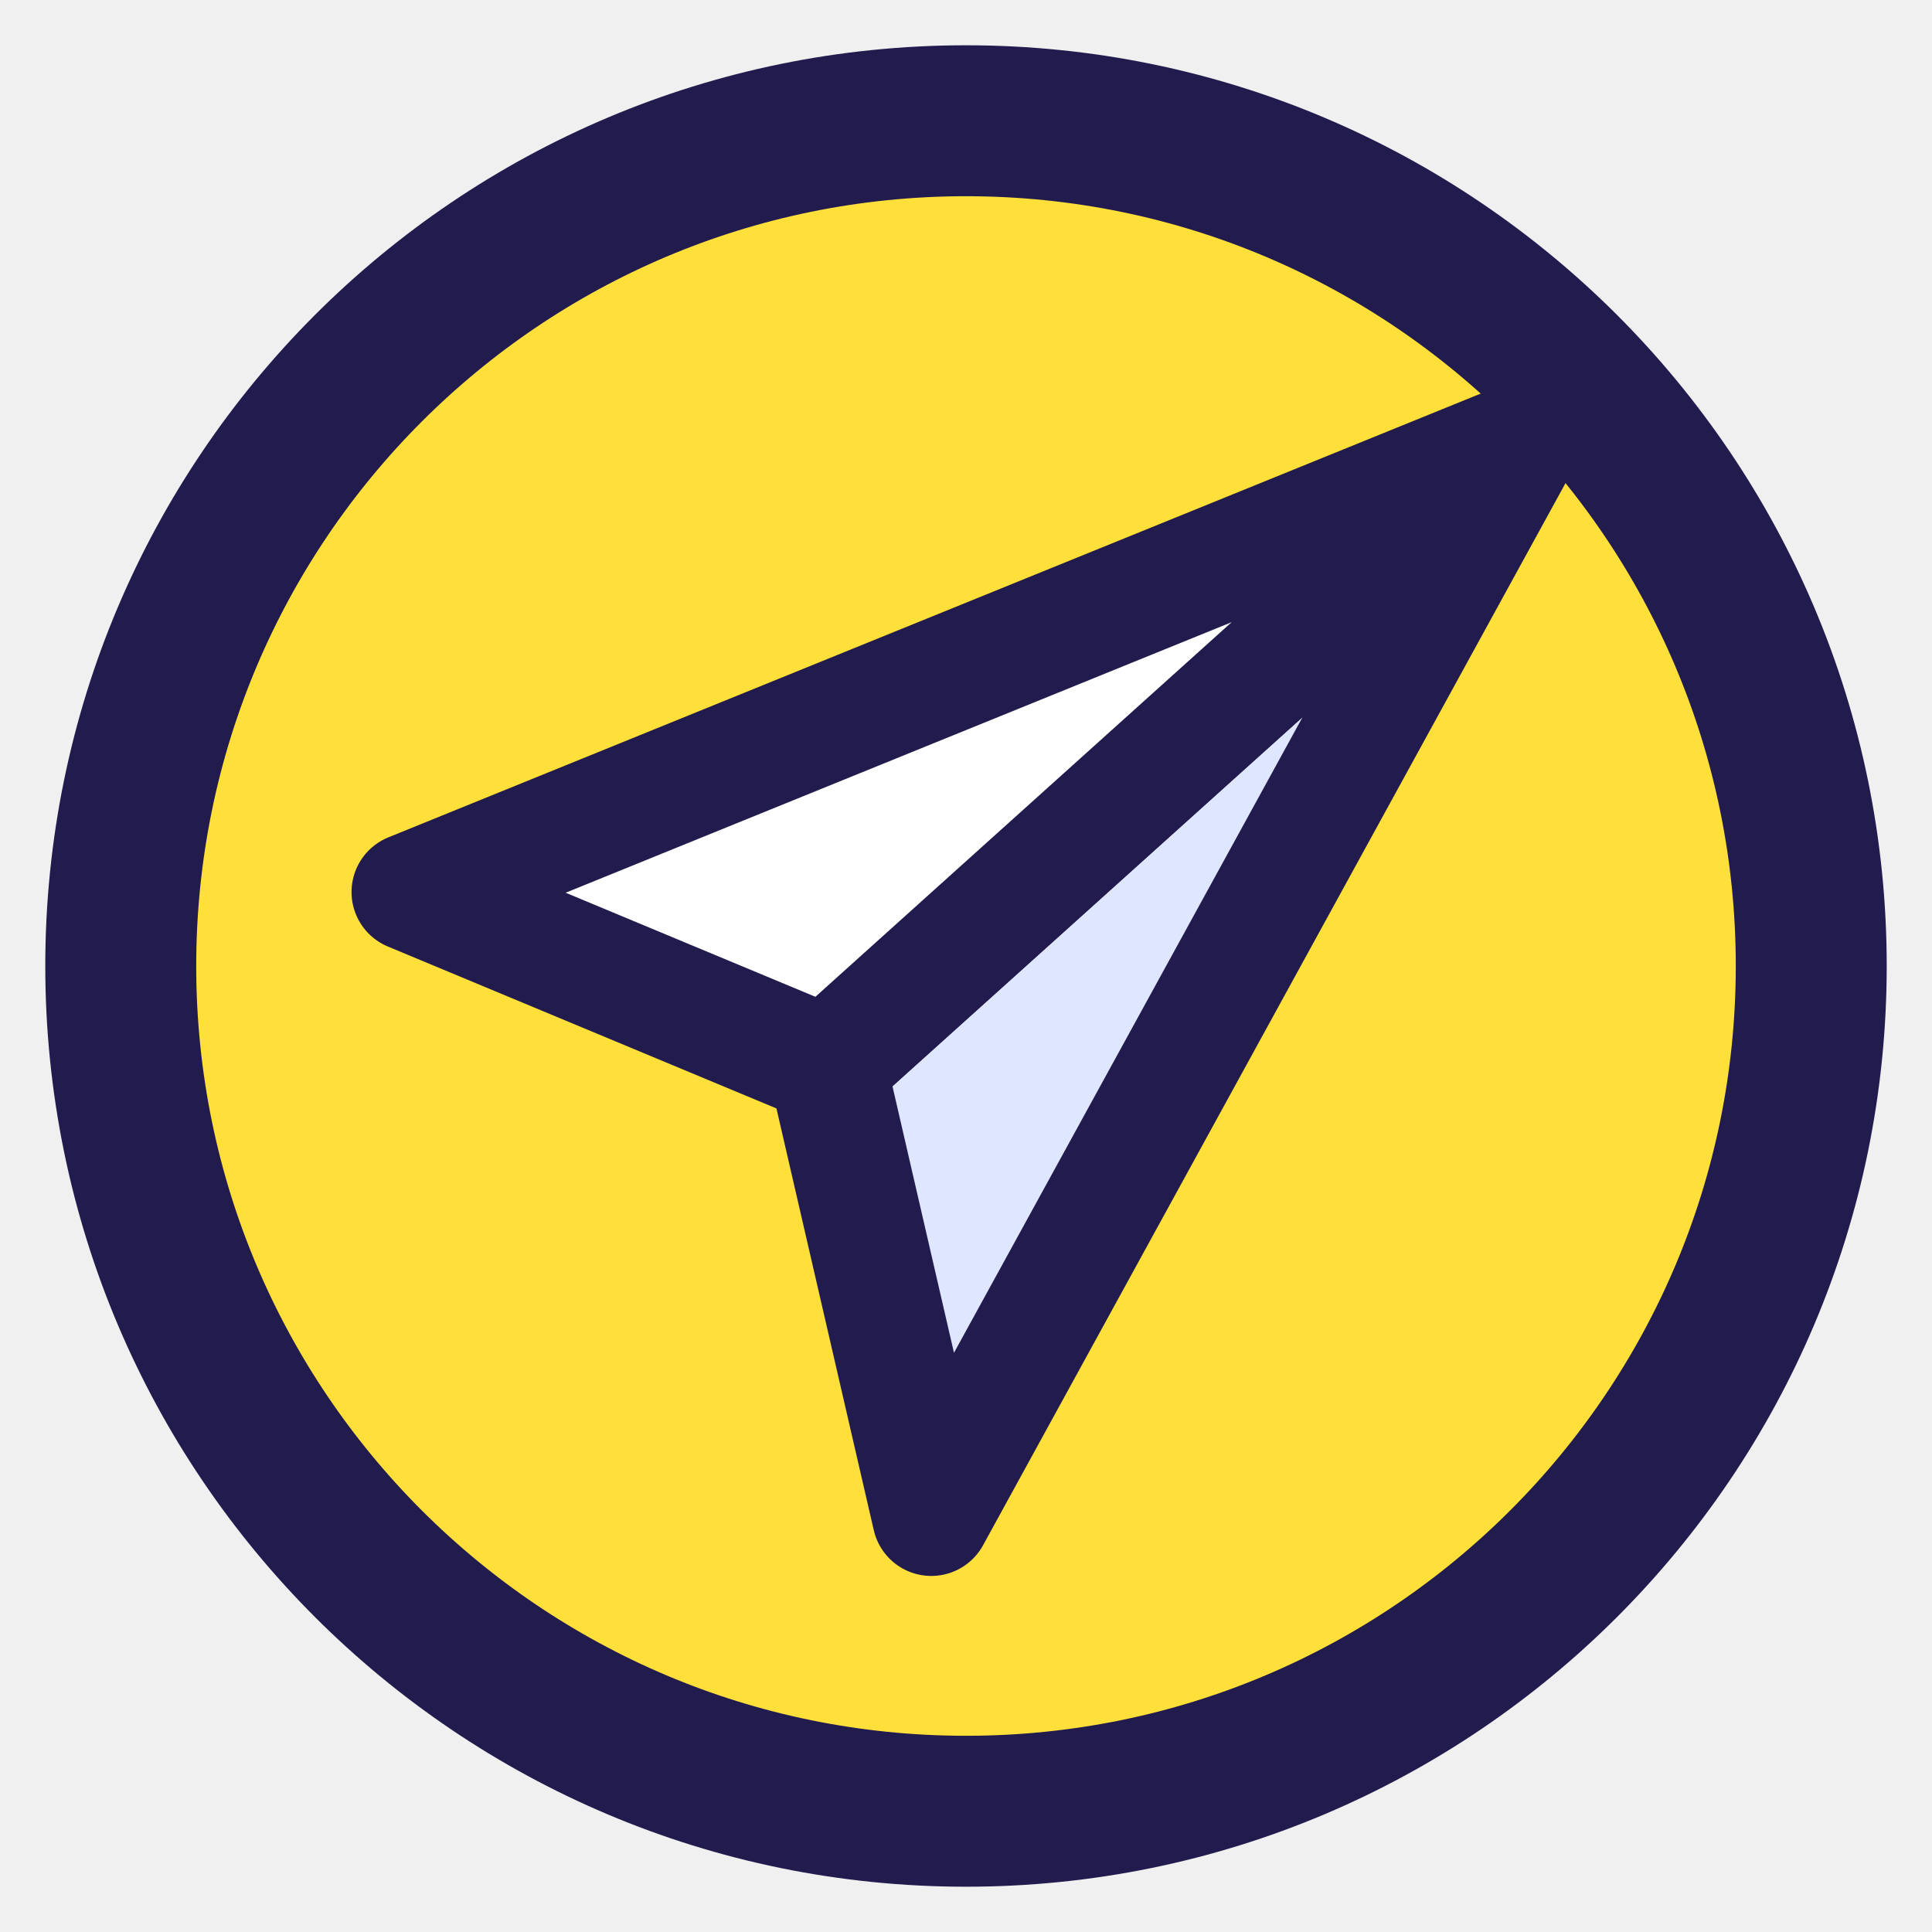
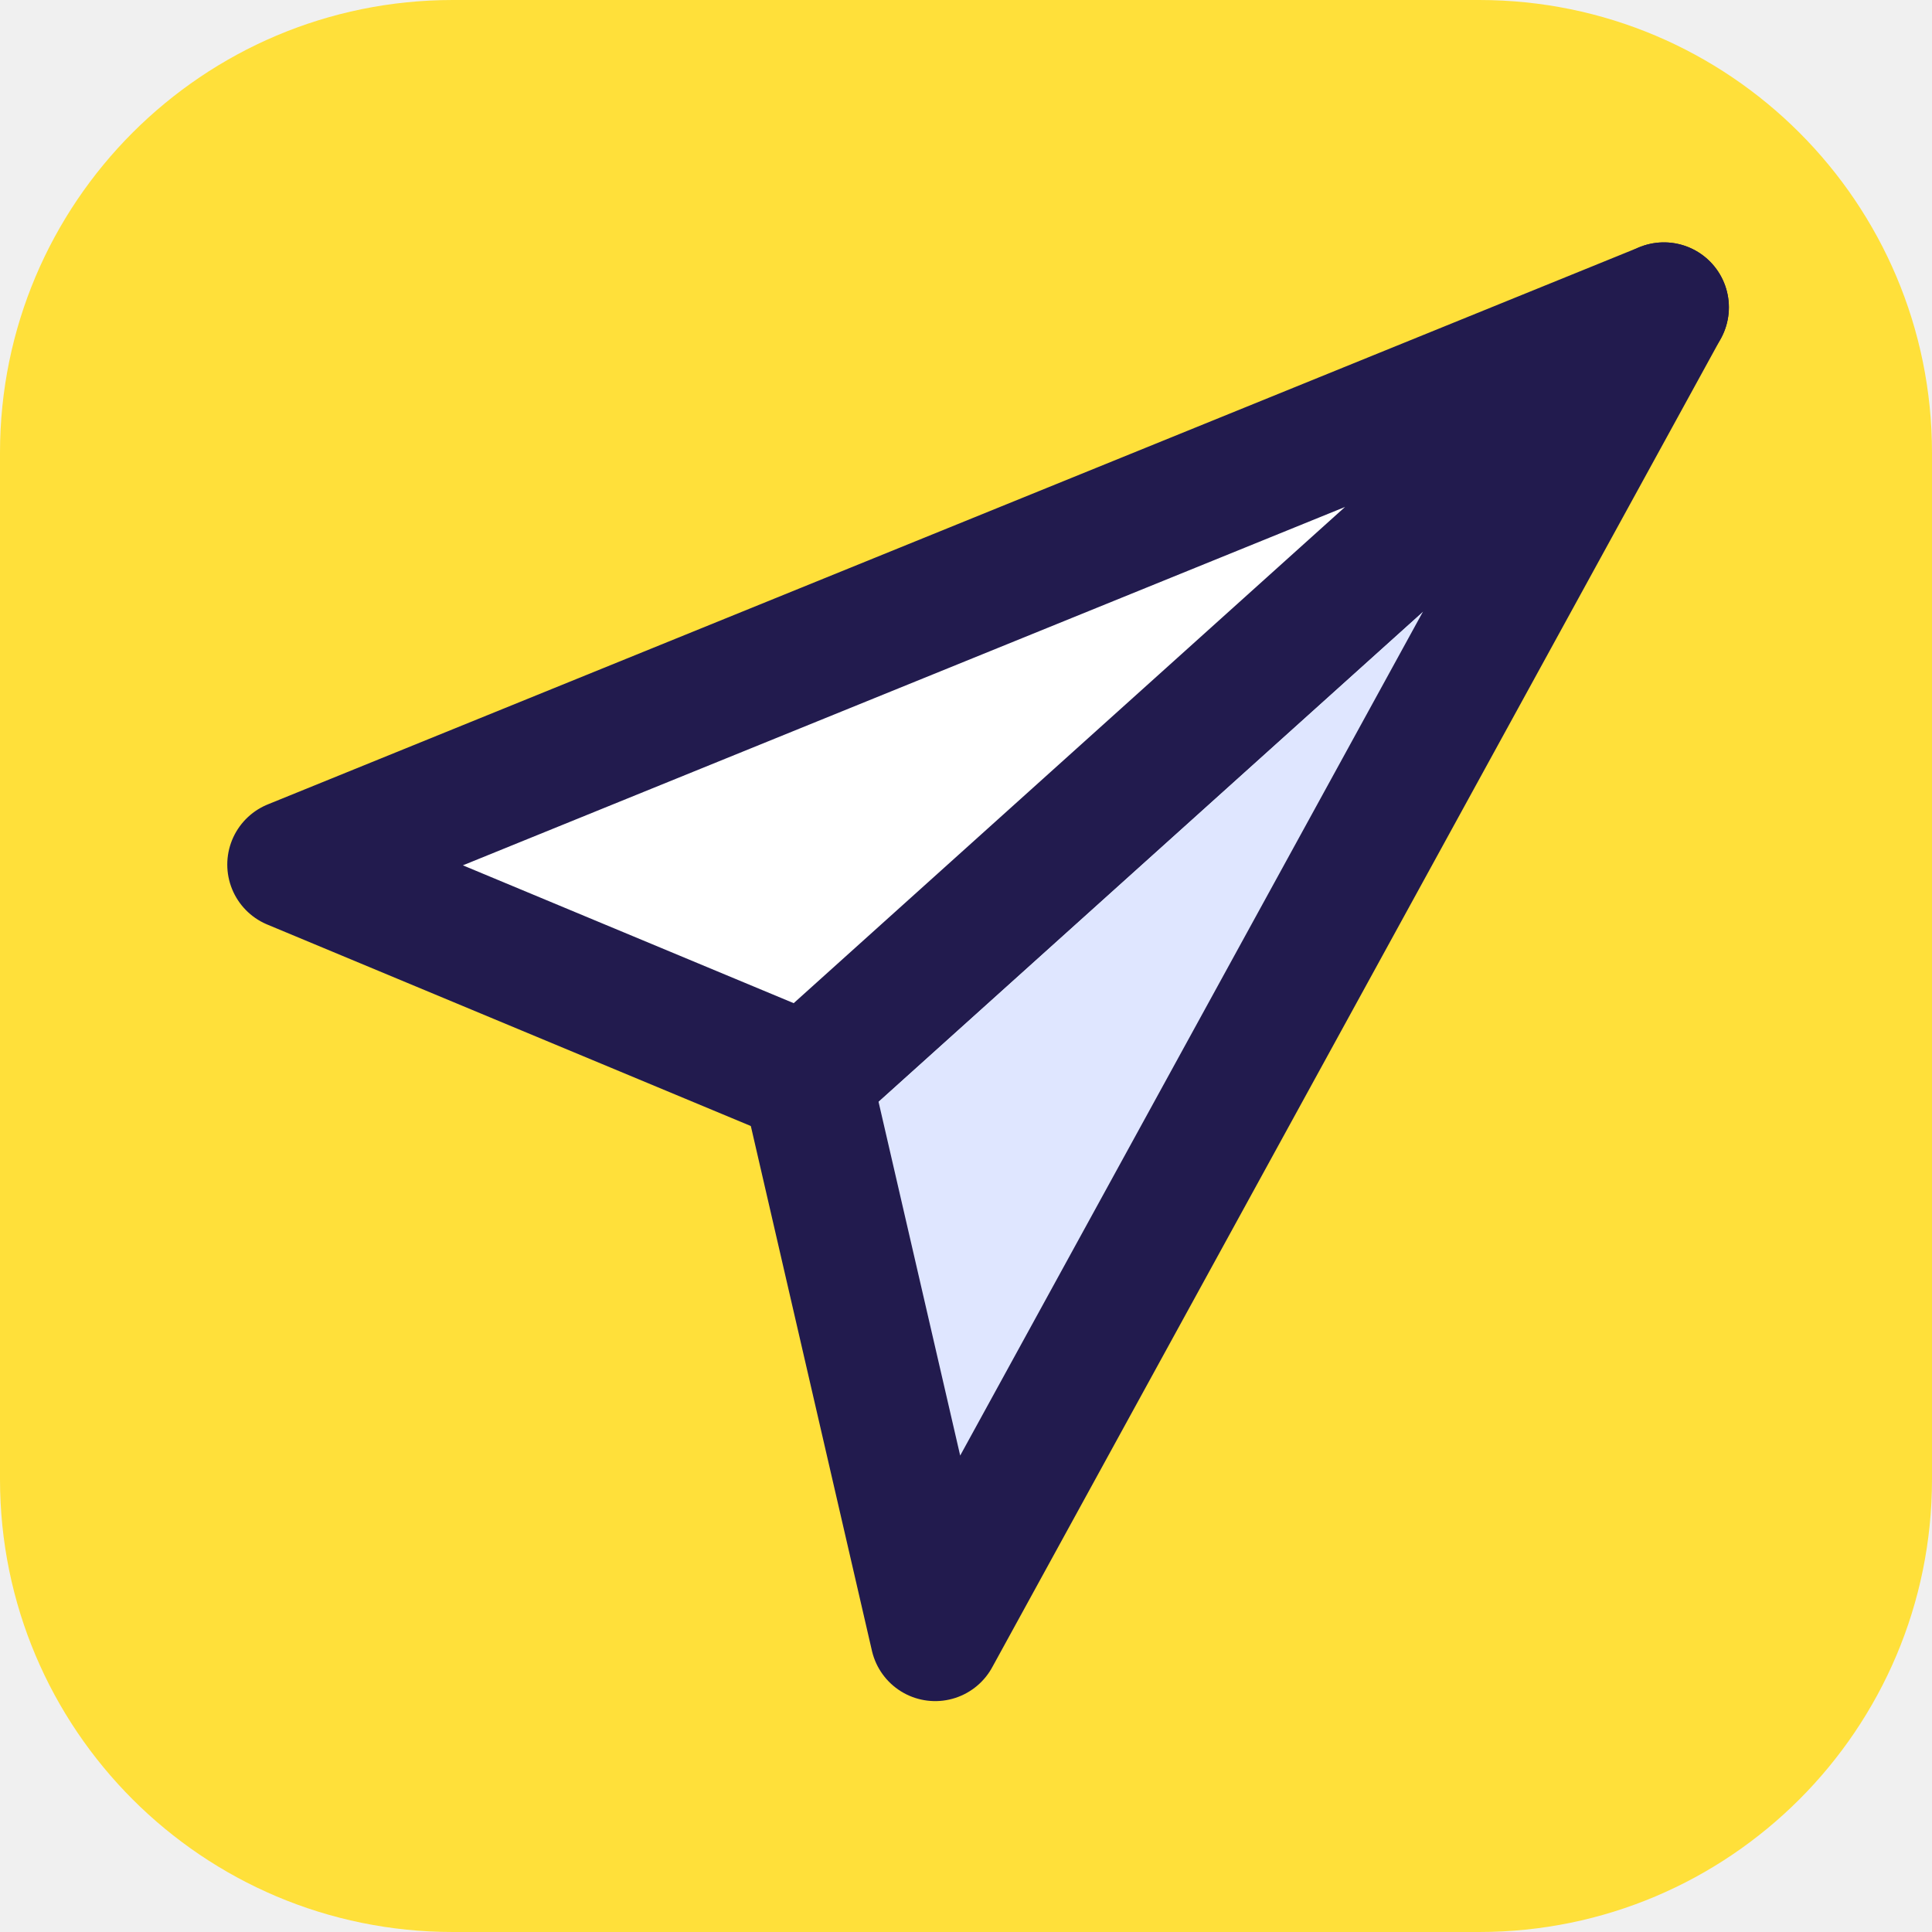
<svg xmlns="http://www.w3.org/2000/svg" viewBox="0 0 64 64">
-   <circle cx="32" cy="32" r="28" fill="#ffe03a" stroke="#221b4e" stroke-width="5" />
-   <g transform="translate(9 10) scale(1.15)">
-     <path d="M36 4 L16 22 L19 35 Z" fill="#dfe6ff" stroke="#221b4e" stroke-width="3.4" stroke-linejoin="round" />
-     <path d="M36 4 L4 17 L16 22 Z" fill="#fff" stroke="#221b4e" stroke-width="3.4" stroke-linejoin="round" />
+   <rect width="64" height="64" rx="15" fill="#ffe03a" />
+   <g transform="translate(4 4.5) scale(1.42)">
+     <path d="M36 4 L16 22 L19 35 Z" fill="#dfe6ff" stroke="#221b4e" stroke-width="3.03" stroke-linejoin="round" />
+     <path d="M36 4 L4 17 L16 22 Z" fill="#fff" stroke="#221b4e" stroke-width="3.03" stroke-linejoin="round" />
  </g>
</svg>
